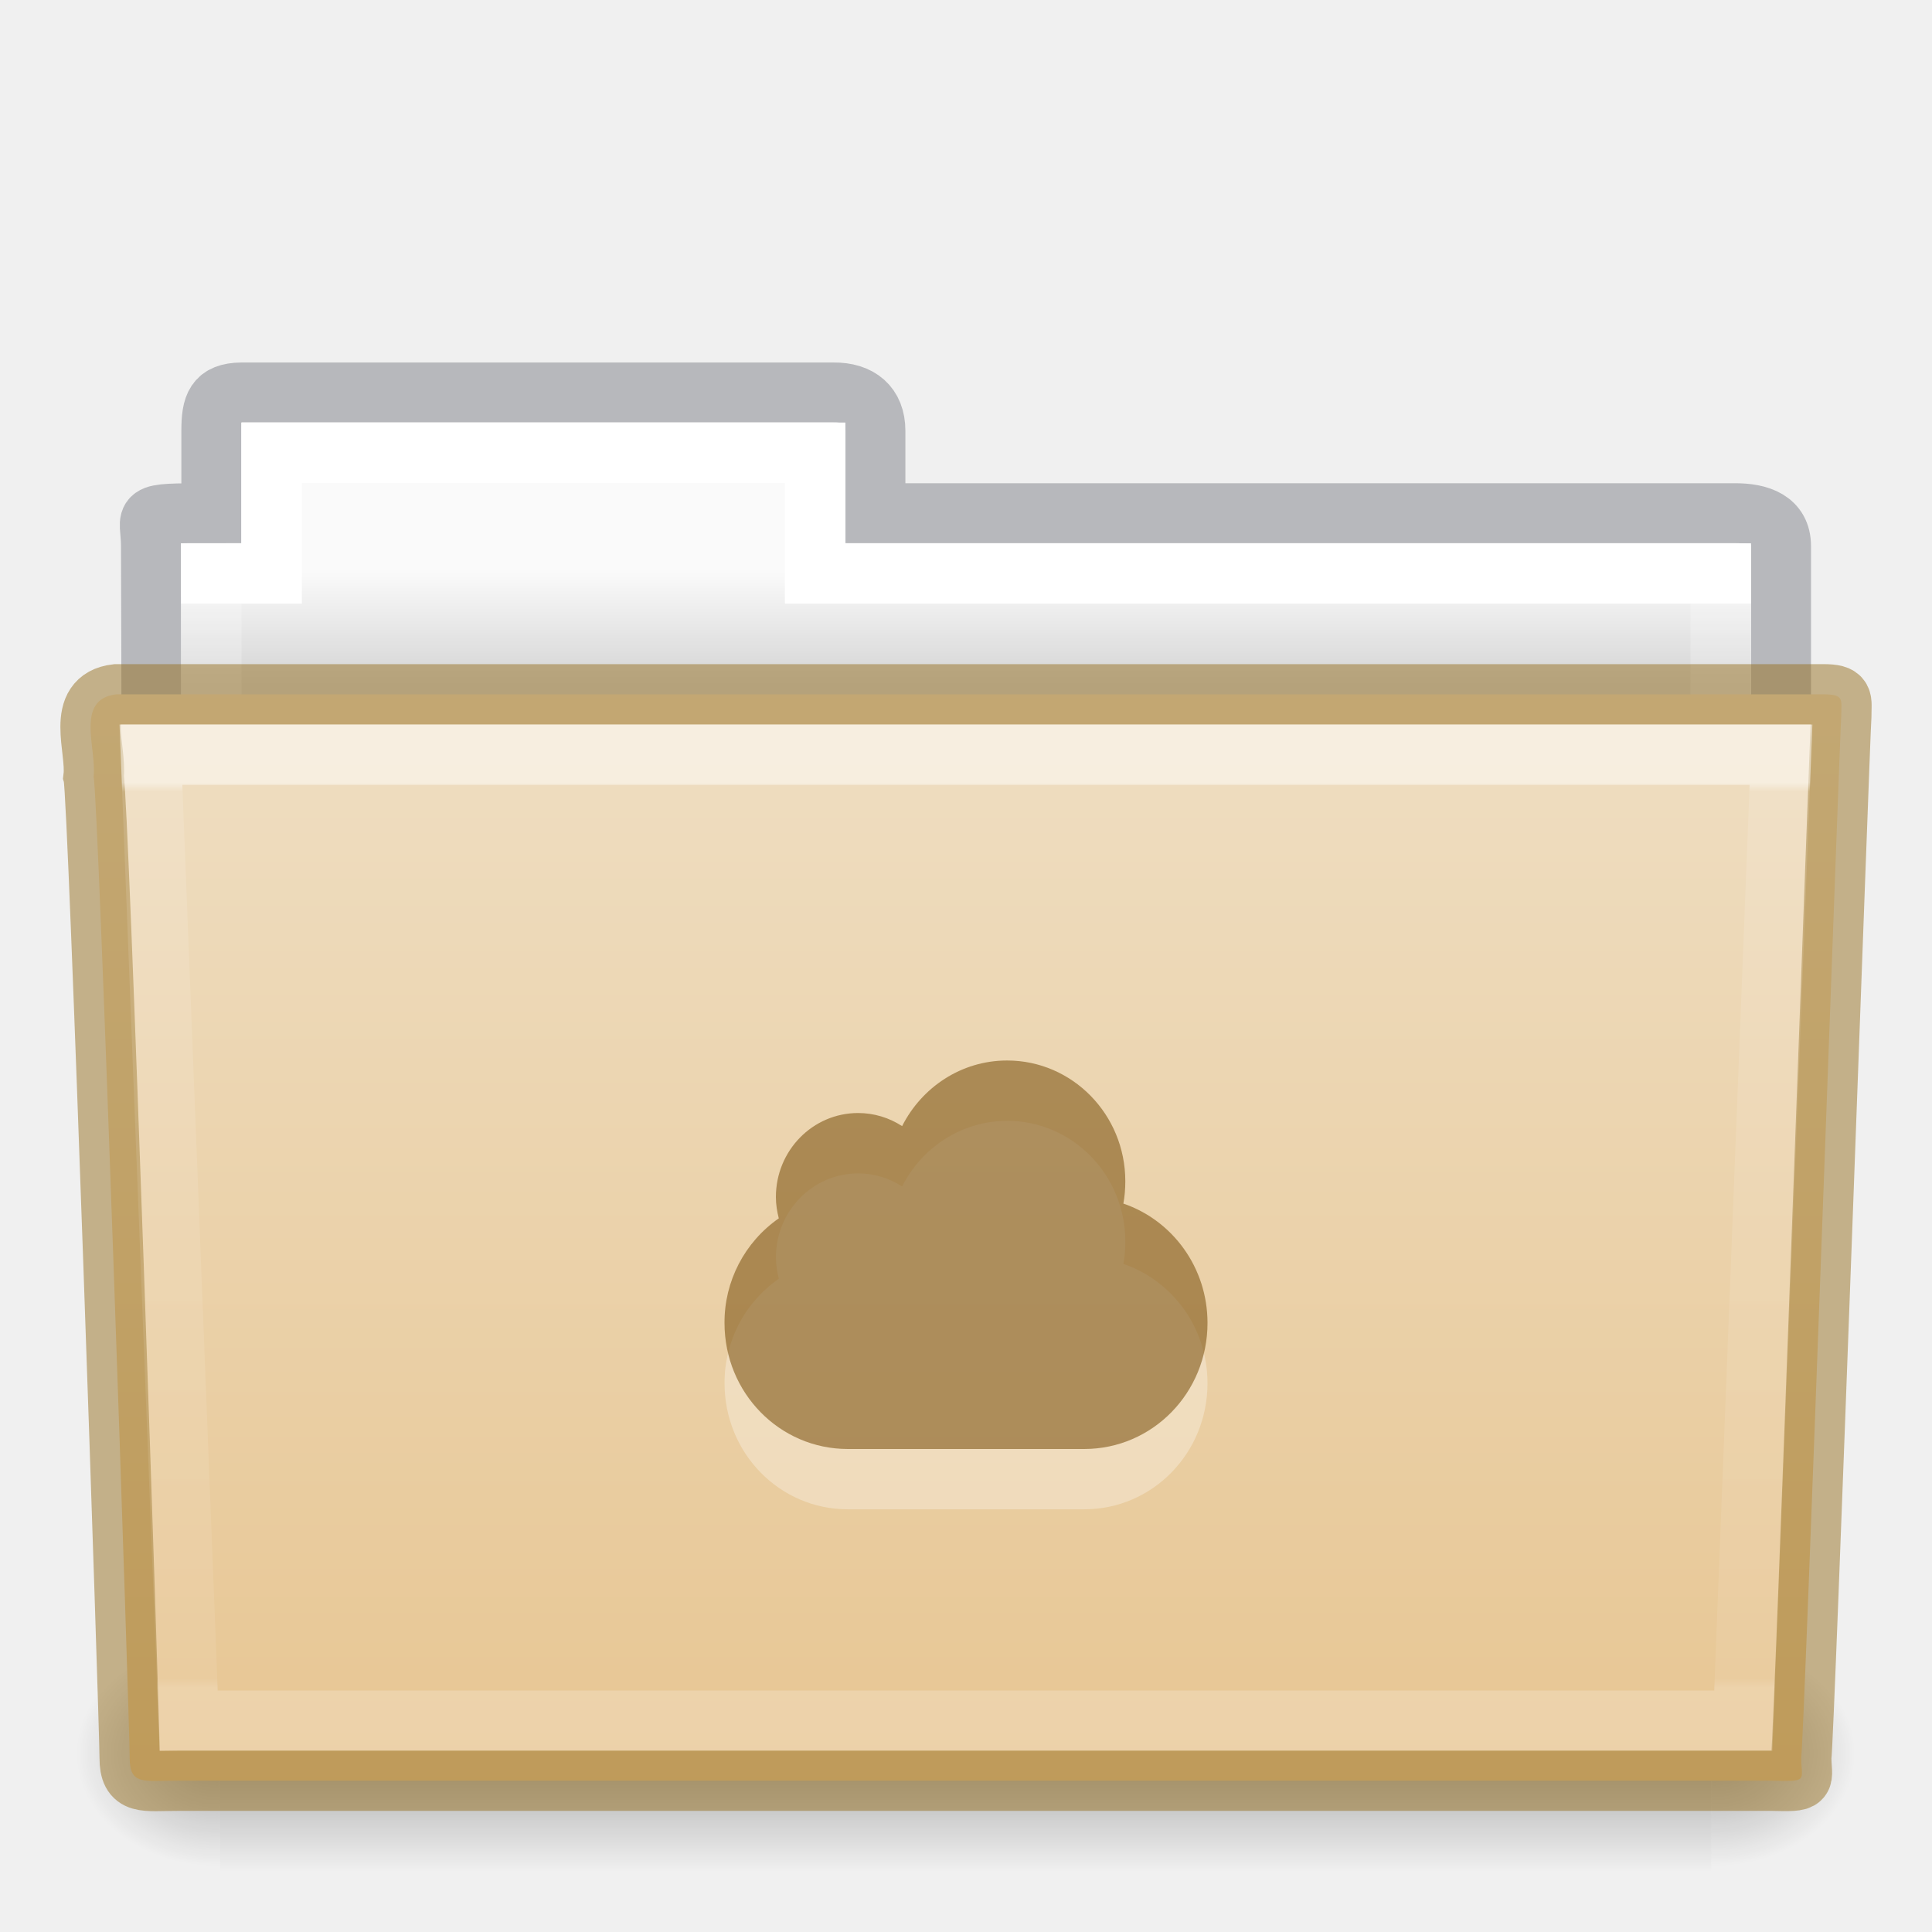
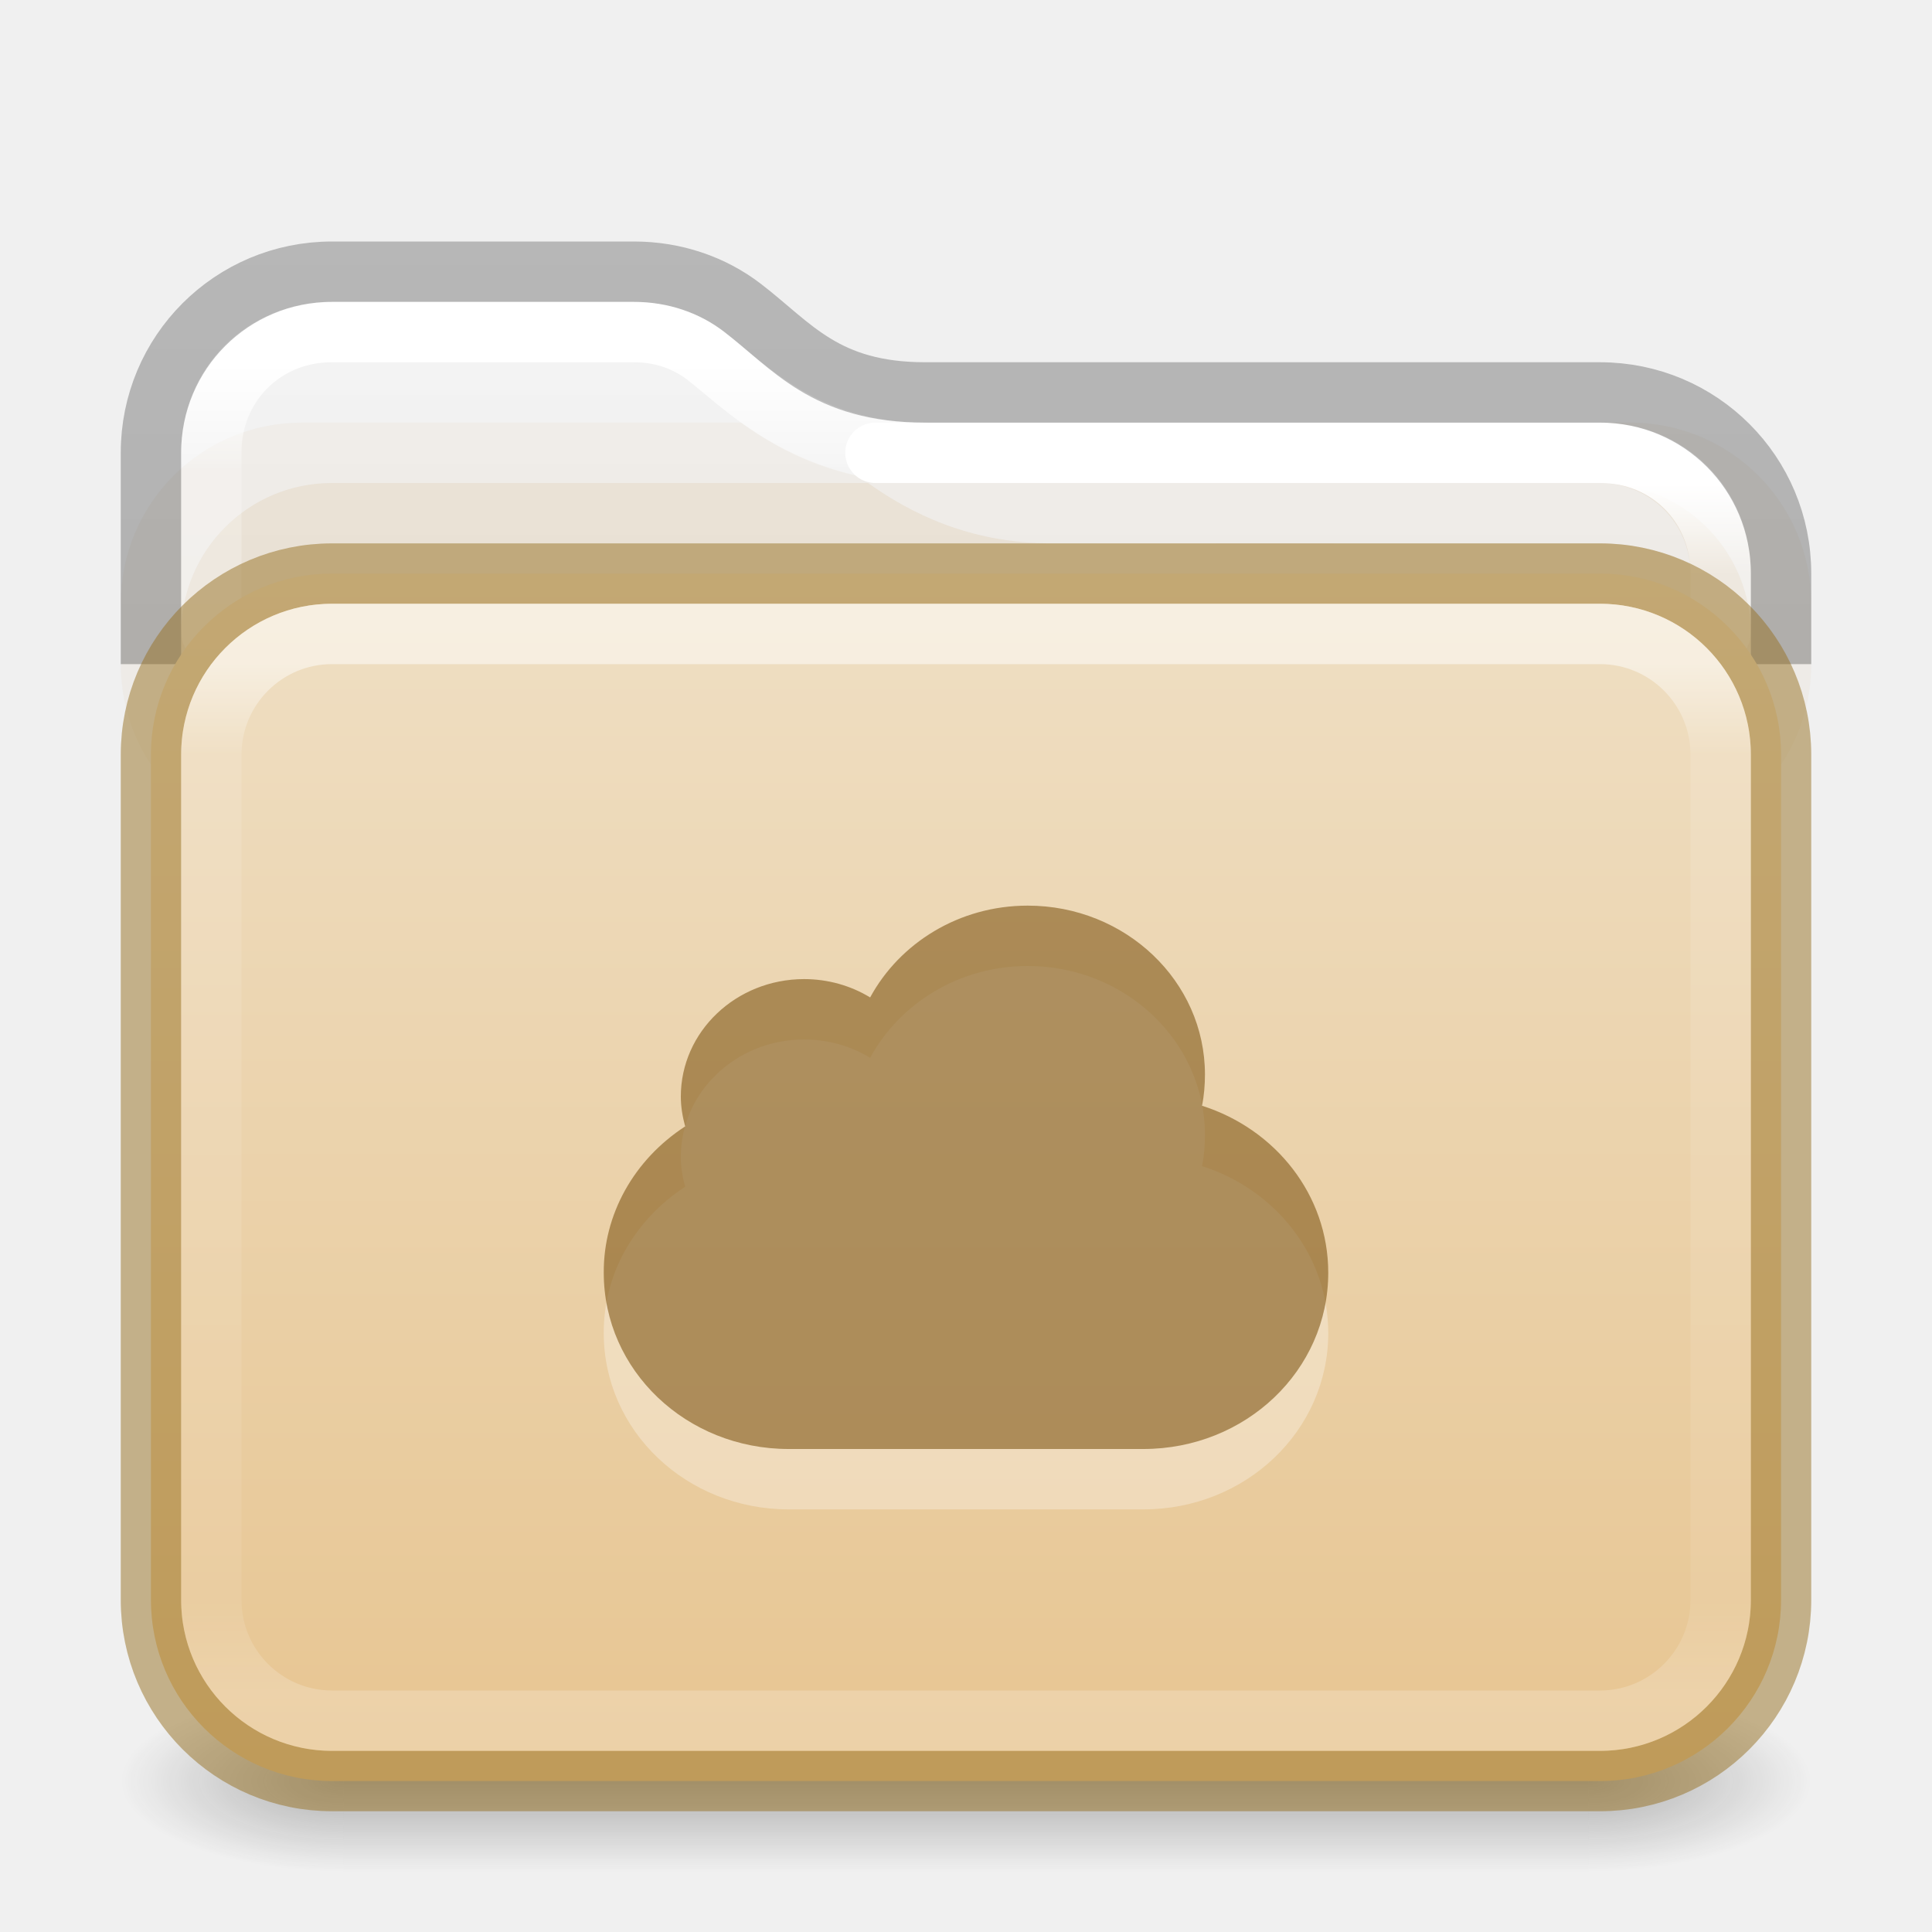
- <svg xmlns="http://www.w3.org/2000/svg" xmlns:xlink="http://www.w3.org/1999/xlink" id="svg14288" height="32" width="32" version="1.1">
-   <defs id="defs14290">
-     <linearGradient gradientTransform="matrix(0.8918614,0,0,1.053911,3.120829,5.412539)" gradientUnits="userSpaceOnUse" xlink:href="#linearGradient3454-2-5-0-3-4" id="linearGradient5926" y2="21.387" x2="27.557" y1="7.163" x1="27.557" />
-     <linearGradient id="linearGradient3454-2-5-0-3-4">
-       <stop offset="0" style="stop-color:#ffffff;stop-opacity:1" id="stop3456-4-9-38-1-8" />
-       <stop offset="0.01" style="stop-color:#ffffff;stop-opacity:0.235" id="stop3458-39-80-3-5-5" />
-       <stop offset="0.99" style="stop-color:#ffffff;stop-opacity:0.157" id="stop3460-7-0-2-4-2" />
-       <stop offset="1" style="stop-color:#ffffff;stop-opacity:0.392" id="stop3462-0-9-8-7-2" />
+ <svg xmlns="http://www.w3.org/2000/svg" xmlns:xlink="http://www.w3.org/1999/xlink" id="svg4715" height="32" width="32" version="1.1">
+   <defs id="defs4717">
+     <linearGradient id="linearGradient1159">
+       <stop offset="0" style="stop-color:#ffffff;stop-opacity:1" id="stop1151" />
+       <stop offset="0.069" style="stop-color:#ffffff;stop-opacity:0.235" id="stop1153" />
+       <stop offset="0.908" style="stop-color:#ffffff;stop-opacity:0.157" id="stop1155" />
+       <stop offset="1" style="stop-color:#ffffff;stop-opacity:0.392" id="stop1157" />
    </linearGradient>
-     <linearGradient gradientTransform="matrix(0.05114282,0,0,0.01591575,-2.489778,21.29927)" gradientUnits="userSpaceOnUse" xlink:href="#linearGradient5048-585-0" id="linearGradient5905" y2="609.505" x2="302.857" y1="366.648" x1="302.857" />
-     <linearGradient id="linearGradient5048-585-0">
-       <stop offset="0" style="stop-color:#000000;stop-opacity:0" id="stop2667-18" />
-       <stop offset="0.5" style="stop-color:#000000;stop-opacity:1" id="stop2669-9" />
-       <stop offset="1" style="stop-color:#000000;stop-opacity:0" id="stop2671-33" />
+     <linearGradient id="linearGradient3924">
+       <stop offset="0" style="stop-color:#ffffff;stop-opacity:1" id="stop3926" />
+       <stop offset="0.073" style="stop-color:#ffffff;stop-opacity:0.235" id="stop3928" />
+       <stop offset="0.908" style="stop-color:#ffffff;stop-opacity:0.157" id="stop3930" />
+       <stop offset="1" style="stop-color:#ffffff;stop-opacity:0.392" id="stop3932" />
    </linearGradient>
-     <radialGradient gradientTransform="matrix(0.01983573,0,0,0.01591575,16.38783,21.29927)" gradientUnits="userSpaceOnUse" xlink:href="#linearGradient5060-179-67" id="radialGradient5907" fy="486.648" fx="605.714" r="117.143" cy="486.648" cx="605.714" />
-     <linearGradient id="linearGradient5060-179-67">
-       <stop offset="0" style="stop-color:#000000;stop-opacity:1" id="stop2675-81" />
-       <stop offset="1" style="stop-color:#000000;stop-opacity:0" id="stop2677-2" />
+     <linearGradient id="linearGradient3688-166-749">
+       <stop offset="0" style="stop-color:#181818;stop-opacity:1" id="stop2883" />
+       <stop offset="1" style="stop-color:#181818;stop-opacity:0" id="stop2885" />
    </linearGradient>
-     <radialGradient gradientTransform="matrix(-0.01983573,0,0,0.01591575,15.60157,21.29927)" gradientUnits="userSpaceOnUse" xlink:href="#linearGradient5060-820-4" id="radialGradient5909" fy="486.648" fx="605.714" r="117.143" cy="486.648" cx="605.714" />
-     <linearGradient id="linearGradient5060-820-4">
-       <stop offset="0" style="stop-color:#000000;stop-opacity:1" id="stop2681-5" />
-       <stop offset="1" style="stop-color:#000000;stop-opacity:0" id="stop2683-00" />
+     <linearGradient id="linearGradient3702-501-757">
+       <stop offset="0" style="stop-color:#181818;stop-opacity:0" id="stop2895" />
+       <stop offset="0.5" style="stop-color:#181818;stop-opacity:1" id="stop2897" />
+       <stop offset="1" style="stop-color:#181818;stop-opacity:0" id="stop2899" />
    </linearGradient>
-     <linearGradient gradientTransform="matrix(0.5438356,0,0,0.6146641,3.268879,5.091139)" gradientUnits="userSpaceOnUse" xlink:href="#linearGradient4325" id="linearGradient5903" y2="34.017" x2="21.571" y1="7.986" x1="21.571" />
-     <linearGradient id="linearGradient4325">
-       <stop offset="0" style="stop-color:#ffffff;stop-opacity:1" id="stop4327" />
-       <stop offset="0" style="stop-color:#ffffff;stop-opacity:0.235" id="stop4329" />
-       <stop offset="0.99" style="stop-color:#ffffff;stop-opacity:0.157" id="stop4331" />
-       <stop offset="1" style="stop-color:#ffffff;stop-opacity:0.392" id="stop4333" />
+     <linearGradient gradientTransform="matrix(0.6761005,0,0,0.6756757,-0.2264079,1.775896)" gradientUnits="userSpaceOnUse" xlink:href="#linearGradient3924" id="linearGradient3027" y2="41.76" x2="13.594" y1="6.272" x1="13.594" />
+     <linearGradient xlink:href="#linearGradient3600-9-51" id="linearGradient1512" gradientUnits="userSpaceOnUse" gradientTransform="matrix(0.6649598,0,0,0.6392712,-33.20948,1.90706)" x1="74.839" y1="4.536" x2="74.839" y2="49.779" />
+     <linearGradient id="linearGradient3600-9-51">
+       <stop offset="0" style="stop-color:#f4f4f4;stop-opacity:1" id="stop3602-0-0" />
+       <stop offset="1" style="stop-color:#dbdbdb;stop-opacity:1" id="stop3604-9-04" />
    </linearGradient>
-     <linearGradient gradientTransform="matrix(0.6190476,0,0,0.6190476,-30.39181,1.428569)" gradientUnits="userSpaceOnUse" xlink:href="#linearGradient960" id="linearGradient5899" y2="16" x2="62.989" y1="13" x1="62.989" />
-     <linearGradient id="linearGradient960">
-       <stop id="stop956" style="stop-color:#fafafa;stop-opacity:1" offset="0" />
-       <stop id="stop958" style="stop-color:#d4d4d4;stop-opacity:1" offset="1" />
+     <linearGradient id="linearGradient3104-6">
+       <stop offset="0" style="stop-color:#000000;stop-opacity:0.318" id="stop3106-3" />
+       <stop offset="1" style="stop-color:#000000;stop-opacity:0.24" id="stop3108-9" />
    </linearGradient>
+     <linearGradient xlink:href="#linearGradient3104-6" id="linearGradient1572" gradientUnits="userSpaceOnUse" gradientTransform="matrix(0.3289826,0,0,0.8947171,-17.11074,-7.241968)" x1="72.893" y1="43.74" x2="72.893" y2="12.524" />
+     <linearGradient x1="24" y1="6.528" x2="24" y2="41.472" id="linearGradient4161-0-2" xlink:href="#linearGradient3924-0" gradientUnits="userSpaceOnUse" gradientTransform="matrix(0.6756757,0,0,0.4864866,-0.2162128,7.824252)" />
+     <linearGradient id="linearGradient3924-0">
+       <stop id="stop3926-6" style="stop-color:#ffffff;stop-opacity:1" offset="0" />
+       <stop id="stop3928-3" style="stop-color:#ffffff;stop-opacity:0.235" offset="0.088" />
+       <stop id="stop3930-2" style="stop-color:#ffffff;stop-opacity:0.157" offset="0.912" />
+       <stop id="stop3932-62" style="stop-color:#ffffff;stop-opacity:0.392" offset="1" />
+     </linearGradient>
+     <linearGradient xlink:href="#linearGradient1159" id="linearGradient1148" gradientUnits="userSpaceOnUse" gradientTransform="matrix(0.6761005,0,0,0.6756757,-0.2264079,1.775896)" x1="31.752" y1="9.217" x2="31.752" y2="41.712" />
+     <linearGradient y2="102.237" x2="23.587" y1="57.643" x1="23.587" gradientTransform="matrix(0.5041322,0,0,0.4484854,4.108891,-16.35197)" gradientUnits="userSpaceOnUse" id="linearGradient1048" xlink:href="#linearGradient4632-0-6-4-4-4" />
    <linearGradient id="linearGradient4632-0-6-4-4-4">
      <stop offset="0" style="stop-color:#efdfc4;stop-opacity:1" id="stop4634-4-4-7-4" />
      <stop offset="1" style="stop-color:#e7c591;stop-opacity:1" id="stop4636-3-1-5-9" />
    </linearGradient>
-     <linearGradient y2="103.251" x2="23.587" y1="64.737" x1="23.587" gradientTransform="matrix(0.5041322,0,0,0.4933339,4.108882,-20.93712)" gradientUnits="userSpaceOnUse" id="linearGradient1048" xlink:href="#linearGradient4632-0-6-4-4-4" />
+     <radialGradient cx="4.993" cy="43.5" r="2.5" fx="4.993" fy="43.5" id="radialGradient2976-3-3-6" xlink:href="#linearGradient3688-166-749" gradientUnits="userSpaceOnUse" gradientTransform="matrix(2.003784,0,0,1.4,27.98813,-17.4)" />
+     <radialGradient cx="4.993" cy="43.5" r="2.5" fx="4.993" fy="43.5" id="radialGradient2978-2-5-2" xlink:href="#linearGradient3688-166-749" gradientUnits="userSpaceOnUse" gradientTransform="matrix(2.003784,0,0,1.4,-20.01187,-104.4)" />
+     <linearGradient xlink:href="#linearGradient3702-501-757" id="linearGradient17985" gradientUnits="userSpaceOnUse" x1="25.058" y1="47.028" x2="25.058" y2="39.999" />
  </defs>
-   <path d="m 4,6.5 c -0.433,0.005 -0.5,0.217 -0.5,0.635 v 1.365 c -1.246,0 -1,-0.002 -1,0.544 0.022,6.533 0,6.901 0,7.456 0.901,0 27,-2.349 27,-3.36 v -4.096 c 0,-0.418 -0.348,-0.549 -0.781,-0.544 h -14.219 v -1.365 c 0,-0.418 -0.264,-0.64 -0.698,-0.635 z" id="path3468-10" style="color:#000000;display:inline;overflow:visible;visibility:visible;opacity:0.5;fill:none;stroke:#7e8087;stroke-width:0.992;stroke-linecap:square;stroke-linejoin:miter;stroke-miterlimit:4;stroke-dasharray:none;stroke-dashoffset:0;stroke-opacity:1;marker:none;enable-background:accumulate;font-variant-east_asian:normal;vector-effect:none;fill-opacity:1" />
-   <path d="m 4,7 v 2 h -1 v 4 H 29 v -4 h -15 v -2 z" id="rect3409-5" style="color:#000000;display:inline;overflow:visible;visibility:visible;fill:url(#linearGradient5899);fill-opacity:1.0;fill-rule:nonzero;stroke:none;stroke-width:1;marker:none;enable-background:accumulate" />
-   <path d="m 4.5,7.5 v 2 h -1 v 4 H 28.5 v -4 h -15 v -2 z" id="rect3409" style="color:#000000;display:inline;overflow:visible;visibility:visible;fill:none;stroke:url(#linearGradient5903);stroke-width:1;stroke-linecap:round;stroke-linejoin:miter;stroke-miterlimit:4;stroke-dasharray:none;stroke-dashoffset:0;stroke-opacity:1;marker:none;enable-background:accumulate" />
-   <rect style="display:inline;overflow:visible;visibility:visible;opacity:0.3;fill:url(#linearGradient5905);fill-opacity:1;fill-rule:nonzero;stroke:none;stroke-width:1;marker:none" id="rect4173-1" y="27.135" x="3.647" height="3.865" width="24.695" />
-   <path style="display:inline;overflow:visible;visibility:visible;opacity:0.3;fill:url(#radialGradient5907);fill-opacity:1;fill-rule:nonzero;stroke:none;stroke-width:1;marker:none" id="path5058-4" d="m 28.342,27.135 c 0,0 0,3.865 0,3.865 1.021,0.007 2.469,-0.866 2.469,-1.933 0,-1.067 -1.14,-1.932 -2.469,-1.932 z" />
-   <path style="display:inline;overflow:visible;visibility:visible;opacity:0.3;fill:url(#radialGradient5909);fill-opacity:1;fill-rule:nonzero;stroke:none;stroke-width:1;marker:none" id="path5018-84" d="m 3.647,27.135 c 0,0 0,3.865 0,3.865 -1.021,0.007 -2.469,-0.866 -2.469,-1.933 0,-1.067 1.14,-1.932 2.469,-1.932 z" />
-   <path d="m 1.927,11.5 c -0.691,0.08 -0.322,0.903 -0.377,1.365 0.08,0.299 0.598,15.718 0.598,16.247 0,0.46 0.227,0.382 0.801,0.382 8.499,0 17.898,0 26.397,0 0.619,0.014 0.488,0.007 0.488,-0.389 0.045,-0.203 0.64,-16.978 0.663,-17.243 0,-0.279 0.058,-0.362 -0.305,-0.362 -9.076,0 -19.188,0 -28.265,0 z" id="path3388" style="color:#000000;display:inline;overflow:visible;visibility:visible;fill:url(#linearGradient1048);fill-opacity:1;fill-rule:nonzero;stroke:#987124;stroke-width:1;marker:none;enable-background:accumulate;font-variant-east_asian:normal;opacity:1;vector-effect:none;stroke-linecap:butt;stroke-linejoin:miter;stroke-miterlimit:4;stroke-dasharray:none;stroke-dashoffset:0;stroke-opacity:0.498" />
-   <path d="m 2.5,12.5 0.625,16 H 28.874 l 0.625,-16 z" id="path3309" style="color:#000000;display:inline;overflow:visible;visibility:visible;opacity:0.5;fill:none;stroke:url(#linearGradient5926);stroke-width:1;stroke-linecap:round;stroke-linejoin:miter;stroke-miterlimit:4;stroke-dasharray:none;stroke-dashoffset:0;stroke-opacity:1;marker:none;enable-background:accumulate" />
-   <path d="m 16.681,18.565 c -0.758,0 -1.414,0.443 -1.739,1.087 a 1.333,1.333 0 0 0 -0.728,-0.217 c -0.752,0 -1.362,0.622 -1.362,1.391 0,0.122 0.019,0.24 0.048,0.353 a 2.098,2.098 0 0 0 -0.899,1.733 c 0,1.156 0.911,2.087 2.042,2.087 h 3.915 c 1.131,0 2.042,-0.931 2.042,-2.087 0,-0.923 -0.583,-1.701 -1.393,-1.978 0.022,-0.12 0.032,-0.243 0.032,-0.37 0,-1.104 -0.876,-2 -1.957,-2 z" overflow="visible" style="color:#000000;overflow:visible;opacity:0.3;vector-effect:none;fill:#ffffff;fill-opacity:1;stroke:none;stroke-width:0.91;stroke-linecap:butt;stroke-linejoin:miter;stroke-miterlimit:4;stroke-dasharray:none;stroke-dashoffset:0;stroke-opacity:1;marker:none" id="path66-3" />
-   <g style="opacity:0.6;vector-effect:none;fill:#7e5514;fill-opacity:0.971;stroke:none;stroke-width:2;stroke-linecap:butt;stroke-linejoin:miter;stroke-miterlimit:4;stroke-dasharray:none;stroke-dashoffset:0;stroke-opacity:0.498;marker:none;font-variant-east_asian:normal" transform="matrix(0.4999979,0,0,0.4999979,-483.9977,-213.499)" id="g68">
-     <path d="m 1001.362,462.13 c -1.516,0 -2.828,0.887 -3.479,2.174 a 2.667,2.667 0 0 0 -1.457,-0.434 c -1.505,0 -2.724,1.245 -2.724,2.782 0,0.245 0.038,0.48 0.096,0.707 A 4.196,4.196 0 0 0 992,470.826 c 0,2.312 1.822,4.174 4.085,4.174 h 7.83 c 2.263,0 4.085,-1.862 4.085,-4.174 0,-1.846 -1.167,-3.403 -2.787,-3.956 0.044,-0.24 0.064,-0.487 0.064,-0.74 0,-2.209 -1.753,-4 -3.915,-4 z" overflow="visible" style="color:#000000;overflow:visible;vector-effect:none;fill:#7e5514;fill-opacity:0.971;stroke:none;stroke-width:2;stroke-linecap:butt;stroke-linejoin:miter;stroke-miterlimit:4;stroke-dasharray:none;stroke-dashoffset:0;stroke-opacity:0.498;marker:none;font-variant-east_asian:normal" id="path66" />
+   <g style="opacity:1" id="g3712-3-7-0-7" transform="matrix(0.7368421,0,0,0.4285713,-1.684206,10.85707)">
+     <rect style="opacity:0.3;fill:url(#radialGradient2976-3-3-6);fill-opacity:1;stroke:none" id="rect2801-0-9-6-9" y="40" x="38" height="7" width="5" />
+     <rect style="opacity:0.3;fill:url(#radialGradient2978-2-5-2);fill-opacity:1;stroke:none" id="rect3696-2-2-2-2" transform="scale(-1)" y="-47" x="-10" height="7" width="5" />
+     <rect style="opacity:0.3;fill:url(#linearGradient17985);fill-opacity:1;stroke:none" id="rect3700-1-0-6-0" y="40" x="10" height="7" width="28" />
+   </g>
+   <path id="rect5505-6-6-9" style="color:#000000;font-variation-settings:normal;display:inline;overflow:visible;visibility:visible;opacity:1;vector-effect:none;fill:url(#linearGradient1512);fill-opacity:1;stroke:none;stroke-width:1;stroke-linecap:butt;stroke-linejoin:miter;stroke-miterlimit:4;stroke-dasharray:none;stroke-dashoffset:0;stroke-opacity:1;-inkscape-stroke:none;marker:none;enable-background:accumulate;stop-color:#000000;stop-opacity:1" d="M 5.495,5 C 4.104,5 3,6.103 3,7.494 V 12 H 29 V 9.494 C 29,8.103 27.896,7 26.505,7 H 15.326 c -1.817,0 -2.59,-0.933 -3.339,-1.508 C 11.58,5.18 11.066,5 10.498,5 Z" />
+   <path id="rect4119" style="opacity:0.05;fill:#b6802e;fill-rule:evenodd;stroke-linecap:round;stroke-linejoin:round;paint-order:markers fill stroke;stop-color:#000000" d="M 5 7 C 3.338 7 2 8.338 2 10 L 2 11 C 2 12.662 3.338 14 5 14 L 27 14 C 28.662 14 30 12.662 30 11 L 30 10 C 30 8.338 28.662 7 27 7 L 15.326 7 C 15.602 7 15.826 7.224 15.826 7.5 C 15.826 7.776 15.602 8 15.326 8 C 13.95 8 12.967 7.489 12.279 7 L 5 7 z " />
+   <path id="rect4173" style="opacity:0.1;fill:#b6802e;fill-opacity:1;fill-rule:evenodd;stroke:none;stroke-width:1;stroke-linecap:round;stroke-linejoin:round;paint-order:markers fill stroke;stop-color:#000000" d="M 5.5 8 C 4.115 8 3 9.115 3 10.5 L 3 12.5 C 3 13.885 4.115 15 5.5 15 L 26.5 15 C 27.885 15 29 13.885 29 12.5 L 29 10.5 C 29 9.171 27.972 8.095 26.666 8.01 C 27.365 8.086 27.916 8.638 27.99 9.338 C 27.537 9.124 27.033 9 26.5 9 L 22.084 9 C 22.084 8.999 22.084 8.999 22.084 8.998 C 19.811 8.999 17.437 9 17.424 9 C 16.047 9 15.064 8.489 14.377 8 L 5.5 8 z " />
+   <path id="rect5505-6-6-8" style="color:#000000;font-variation-settings:normal;display:inline;overflow:visible;visibility:visible;opacity:1;vector-effect:none;fill:none;fill-opacity:1;stroke:url(#linearGradient3027);stroke-width:1;stroke-linecap:round;stroke-linejoin:round;stroke-miterlimit:4;stroke-dasharray:none;stroke-dashoffset:0;stroke-opacity:1;-inkscape-stroke:none;marker:none;enable-background:accumulate;stop-color:#000000;stop-opacity:1" d="m 15.326,7.5 c -1.973,0 -2.966,-1.091 -3.644,-1.611 C 11.363,5.644 10.957,5.5 10.496,5.5 H 5.494 C 4.372,5.5 3.5,6.371 3.5,7.492 v 2.984" />
+   <path id="rect5505-6-6-8-2" style="color:#000000;font-variation-settings:normal;display:inline;overflow:visible;visibility:visible;vector-effect:none;fill:none;fill-opacity:1;stroke:url(#linearGradient1148);stroke-width:1;stroke-linecap:round;stroke-linejoin:round;stroke-miterlimit:4;stroke-dasharray:none;stroke-dashoffset:0;stroke-opacity:1;-inkscape-stroke:none;marker:none;enable-background:accumulate;stop-color:#000000" d="M 28.5,10.477 V 9.492 C 28.5,8.371 27.628,7.5 26.506,7.5 H 14.5" />
+   <path id="rect5505-6-6" style="color:#000000;font-variation-settings:normal;display:inline;overflow:visible;visibility:visible;opacity:1;vector-effect:none;fill:none;fill-opacity:1;stroke:url(#linearGradient1572);stroke-width:1;stroke-linecap:butt;stroke-linejoin:round;stroke-miterlimit:4;stroke-dasharray:none;stroke-dashoffset:0;stroke-opacity:1;-inkscape-stroke:none;marker:none;enable-background:accumulate;stop-color:#000000;stop-opacity:1" d="M 29.5,11 V 9.5 c 0,-1.662 -1.338,-3 -3,-3 H 15.326 c -1.66,0 -2.207,-0.773 -3.029,-1.403 C 11.802,4.717 11.176,4.5 10.5,4.5 h -5 c -1.662,0 -3,1.338 -3,3 V 11" />
+   <rect style="color:#000000;font-variation-settings:normal;display:inline;overflow:visible;visibility:visible;opacity:1;vector-effect:none;fill:url(#linearGradient1048);fill-opacity:1;fill-rule:nonzero;stroke:#987124;stroke-width:1;stroke-linecap:butt;stroke-linejoin:miter;stroke-miterlimit:4;stroke-dasharray:none;stroke-dashoffset:0;stroke-opacity:0.498;-inkscape-stroke:none;marker:none;enable-background:accumulate;stop-color:#000000;stop-opacity:1" id="rect5505-21-1-2-1" y="9.5" x="2.5" ry="3" rx="3" height="20" width="27" />
+   <rect style="opacity:0.5;fill:none;stroke:url(#linearGradient4161-0-2);stroke-width:1;stroke-linecap:round;stroke-linejoin:round;stroke-miterlimit:4;stroke-dasharray:none;stroke-dashoffset:0;stroke-opacity:1" id="rect6741-7-4-3-8" y="10.5" x="3.5" ry="2" rx="2" height="18" width="25" />
+   <g style="font-variation-settings:normal;opacity:0.3;vector-effect:none;fill:#ffffff;fill-opacity:1;stroke:none;stroke-width:1.257;stroke-linecap:butt;stroke-linejoin:miter;stroke-miterlimit:4;stroke-dasharray:none;stroke-dashoffset:0;stroke-opacity:1;-inkscape-stroke:none;marker:none;stop-color:#000000;stop-opacity:1" transform="matrix(0.7499969,0,0,0.6993007,-733.9968,-307.1678)" id="g27285">
+     <path d="m 1001.362,462.13 c -1.516,0 -2.828,0.887 -3.479,2.174 a 2.667,2.667 0 0 0 -1.457,-0.434 c -1.505,0 -2.724,1.245 -2.724,2.782 0,0.245 0.038,0.48 0.096,0.707 A 4.196,4.196 0 0 0 992,470.826 c 0,2.312 1.822,4.174 4.085,4.174 h 7.83 c 2.263,0 4.085,-1.862 4.085,-4.174 0,-1.846 -1.167,-3.403 -2.787,-3.956 0.044,-0.24 0.064,-0.487 0.064,-0.74 0,-2.209 -1.753,-4 -3.915,-4 z" overflow="visible" style="color:#000000;font-variation-settings:normal;overflow:visible;vector-effect:none;fill:#ffffff;fill-opacity:1;stroke:none;stroke-width:1.257;stroke-linecap:butt;stroke-linejoin:miter;stroke-miterlimit:4;stroke-dasharray:none;stroke-dashoffset:0;stroke-opacity:1;-inkscape-stroke:none;marker:none;stop-color:#000000;stop-opacity:1" id="path27283" />
+   </g>
+   <g style="opacity:0.6;vector-effect:none;fill:#7e5514;fill-opacity:0.971;stroke:none;stroke-width:1.381;stroke-linecap:butt;stroke-linejoin:miter;stroke-miterlimit:4;stroke-dasharray:none;stroke-dashoffset:0;stroke-opacity:0.498;marker:none" transform="matrix(0.7499969,0,0,0.6993007,-733.9968,-308.1678)" id="g68">
+     <path d="m 1001.362,462.13 c -1.516,0 -2.828,0.887 -3.479,2.174 a 2.667,2.667 0 0 0 -1.457,-0.434 c -1.505,0 -2.724,1.245 -2.724,2.782 0,0.245 0.038,0.48 0.096,0.707 A 4.196,4.196 0 0 0 992,470.826 c 0,2.312 1.822,4.174 4.085,4.174 h 7.83 c 2.263,0 4.085,-1.862 4.085,-4.174 0,-1.846 -1.167,-3.403 -2.787,-3.956 0.044,-0.24 0.064,-0.487 0.064,-0.74 0,-2.209 -1.753,-4 -3.915,-4 z" overflow="visible" style="color:#000000;overflow:visible;vector-effect:none;fill:#7e5514;fill-opacity:0.971;stroke:none;stroke-width:1.381;stroke-linecap:butt;stroke-linejoin:miter;stroke-miterlimit:4;stroke-dasharray:none;stroke-dashoffset:0;stroke-opacity:0.498;marker:none" id="path66" />
  </g>
</svg>
